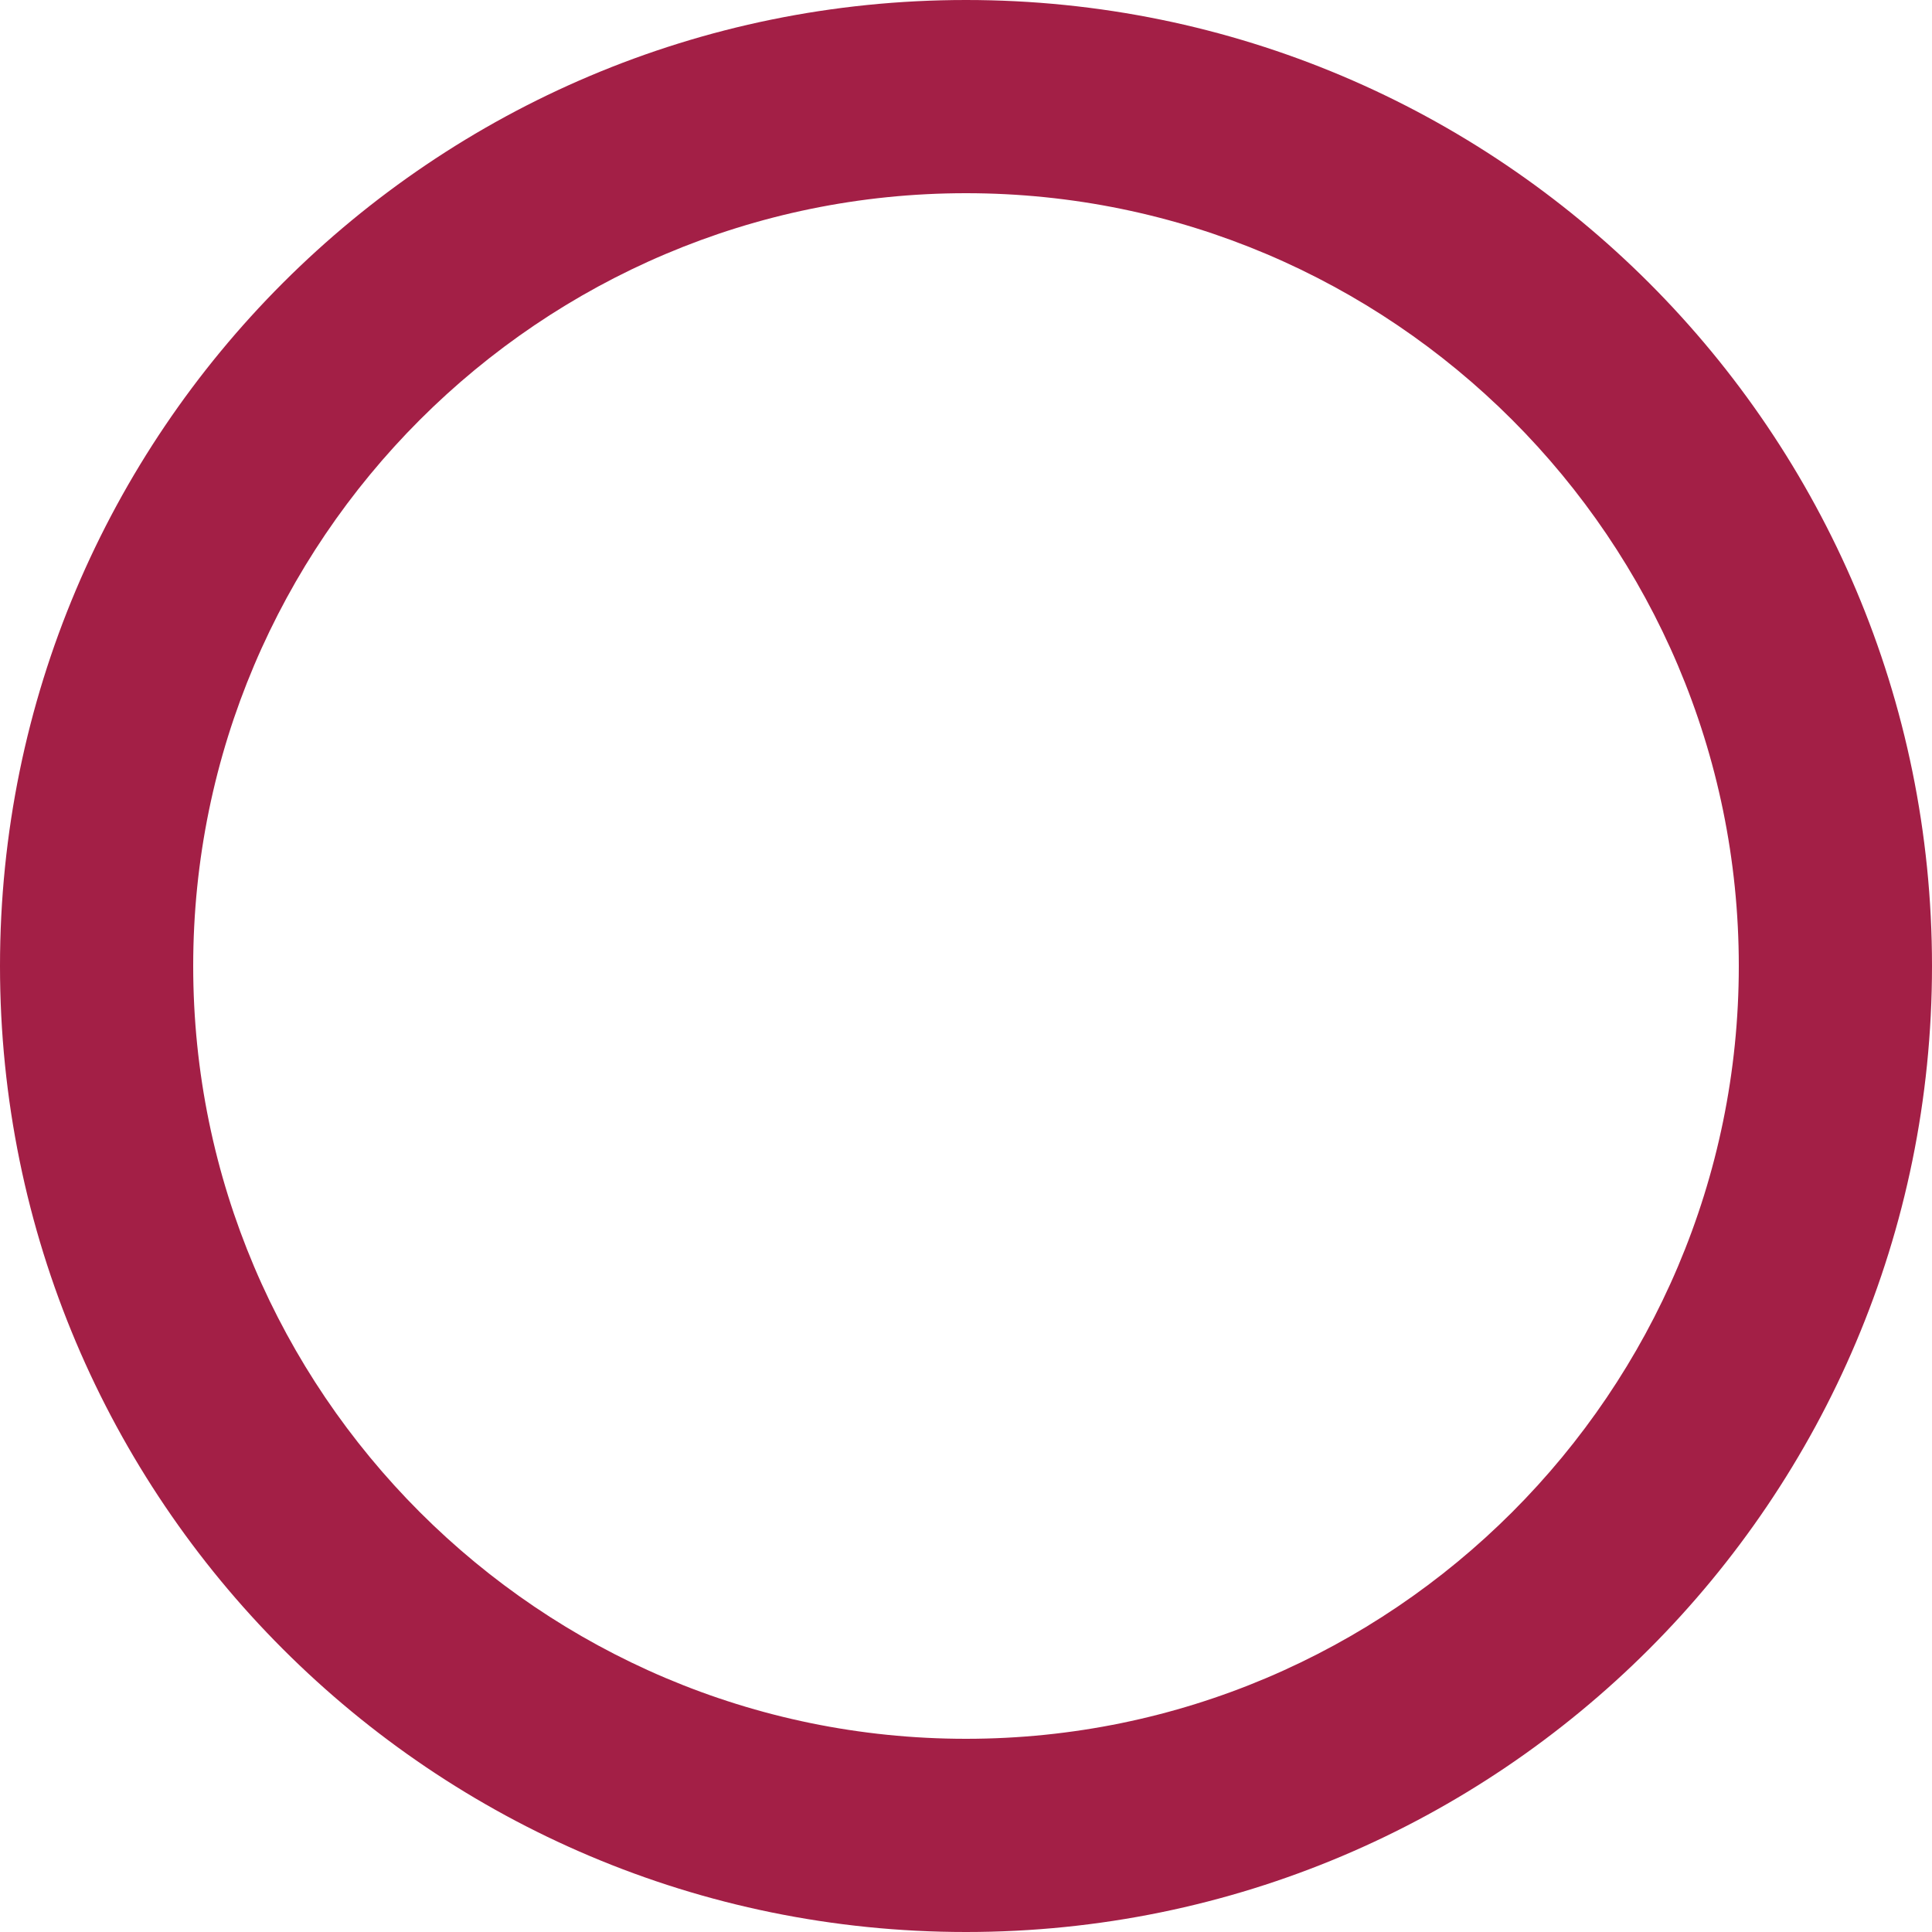
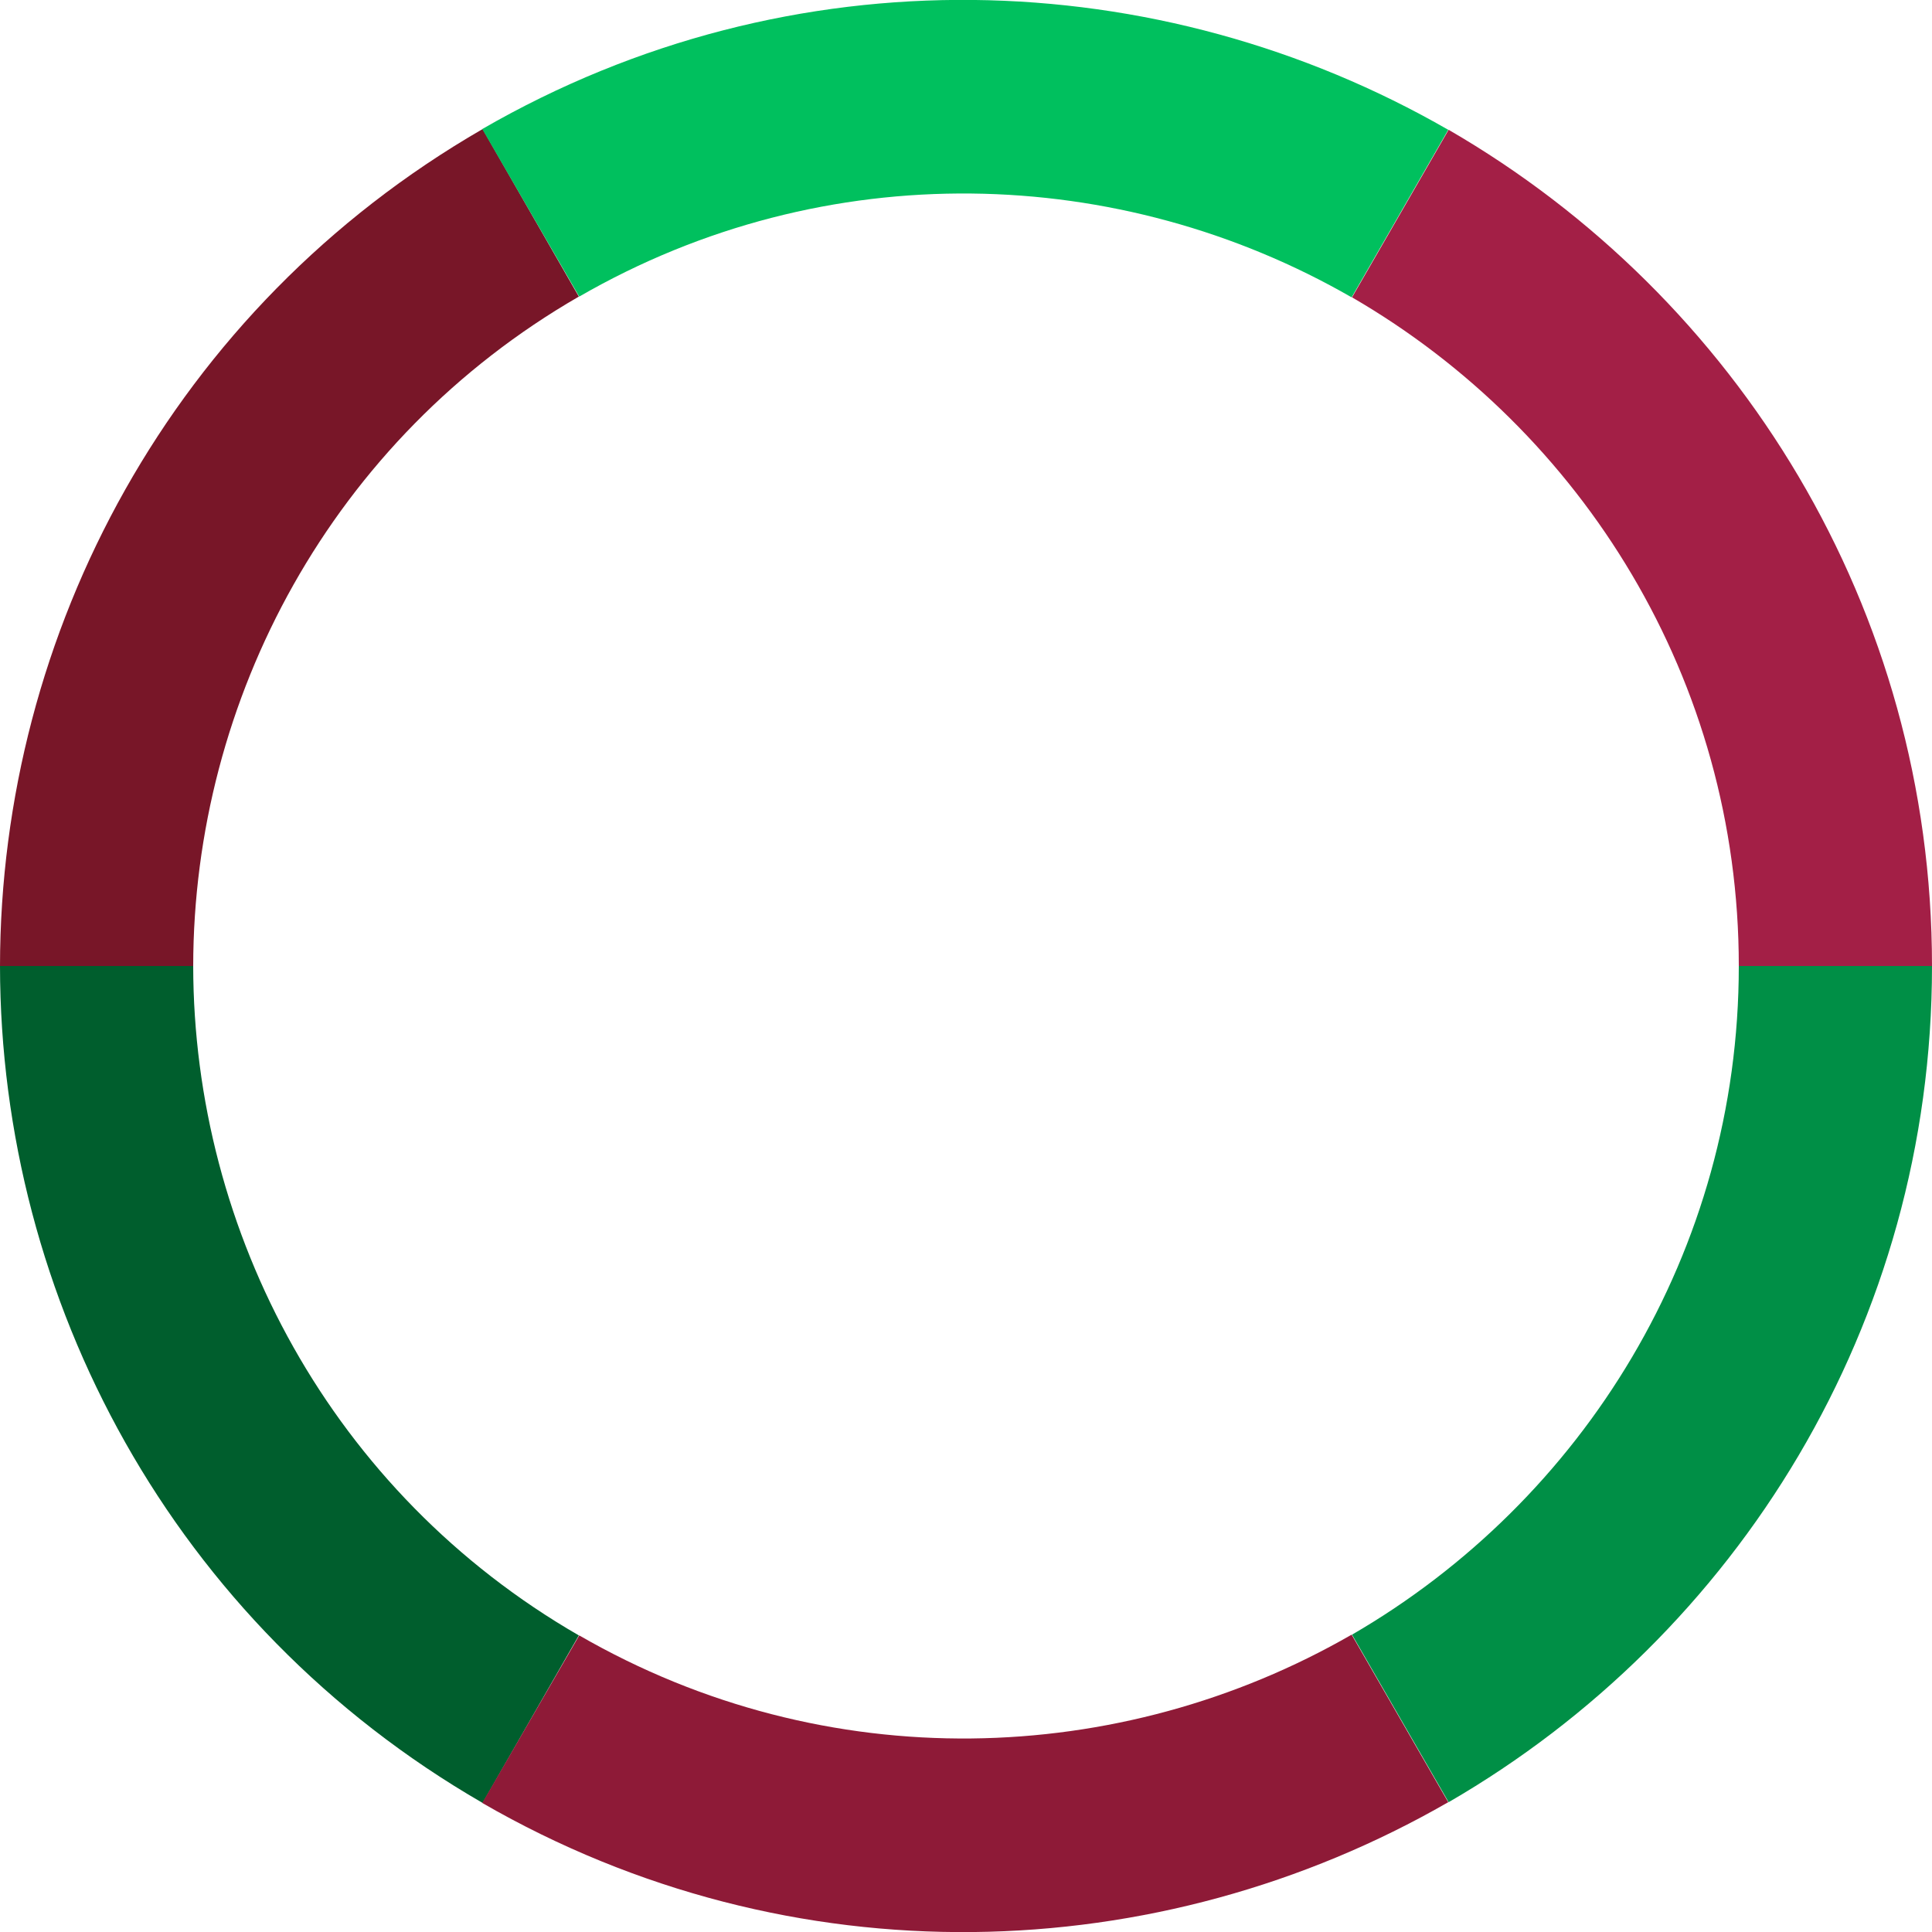
<svg xmlns="http://www.w3.org/2000/svg" version="1.1" id="Calque_1" x="0px" y="0px" viewBox="0 0 512 512" style="enable-background:new 0 0 512 512;" xml:space="preserve">
  <style type="text/css">
- 	.st0{fill:#A31F46;}
+ 	.st0{fill:#781628;}
+ 	.st1{fill:#00C05E;}
+ 	.st2{fill:#A31F46;}
+ 	.st3{fill:#005E2D;}
+ 	.st4{fill:#8E1A37;}
+ 	.st5{fill:#008F46;}
</style>
-   <path class="st0" d="M256,51.2c112.9,0,204.8,91.9,204.8,204.8S368.9,460.8,256,460.8S51.2,368.9,51.2,256S143.1,51.2,256,51.2   M256,0C114.6,0,0,114.6,0,256s114.6,256,256,256s256-114.6,256-256S397.4,0,256,0L256,0z" />
+   <g>
+     <g>
+       <path class="st0" d="M127.9,34.2C45.8,81.6,0.1,167.6,0,256h51.2c0.1-70.7,36.7-139.6,102.2-177.4L127.9,34.2z" />
+     </g>
+     <g>
+       <path class="st1" d="M153.5,78.6c65.5-37.8,143.4-35.1,204.7,0.2l25.6-44.4c-76.6-44.1-173.9-47.6-256-0.2L153.5,78.6z" />
+     </g>
+     <g>
+       <path class="st2" d="M512,256c0-94.8-51.6-177.3-128.1-221.6l-25.6,44.4c61.2,35.5,102.5,101.5,102.5,177.2H512z" />
+     </g>
+     <g>
+       <path class="st3" d="M153.4,433.4C87.9,395.6,51.3,326.7,51.2,256H0c0.1,88.4,45.8,174.4,127.9,221.8L153.4,433.4z" />
+     </g>
+     <g>
+       <path class="st4" d="M127.8,477.8c82.1,47.4,179.4,43.9,256-0.2l-25.6-44.4c-61.3,35.3-139.2,38-204.7,0.2L127.8,477.8z" />
+     </g>
+     <g>
+       <path class="st5" d="M460.8,256c0,75.7-41.3,141.7-102.5,177.2l25.6,44.4C460.4,433.3,512,350.8,512,256H460.8z" />
+     </g>
+   </g>
</svg>
